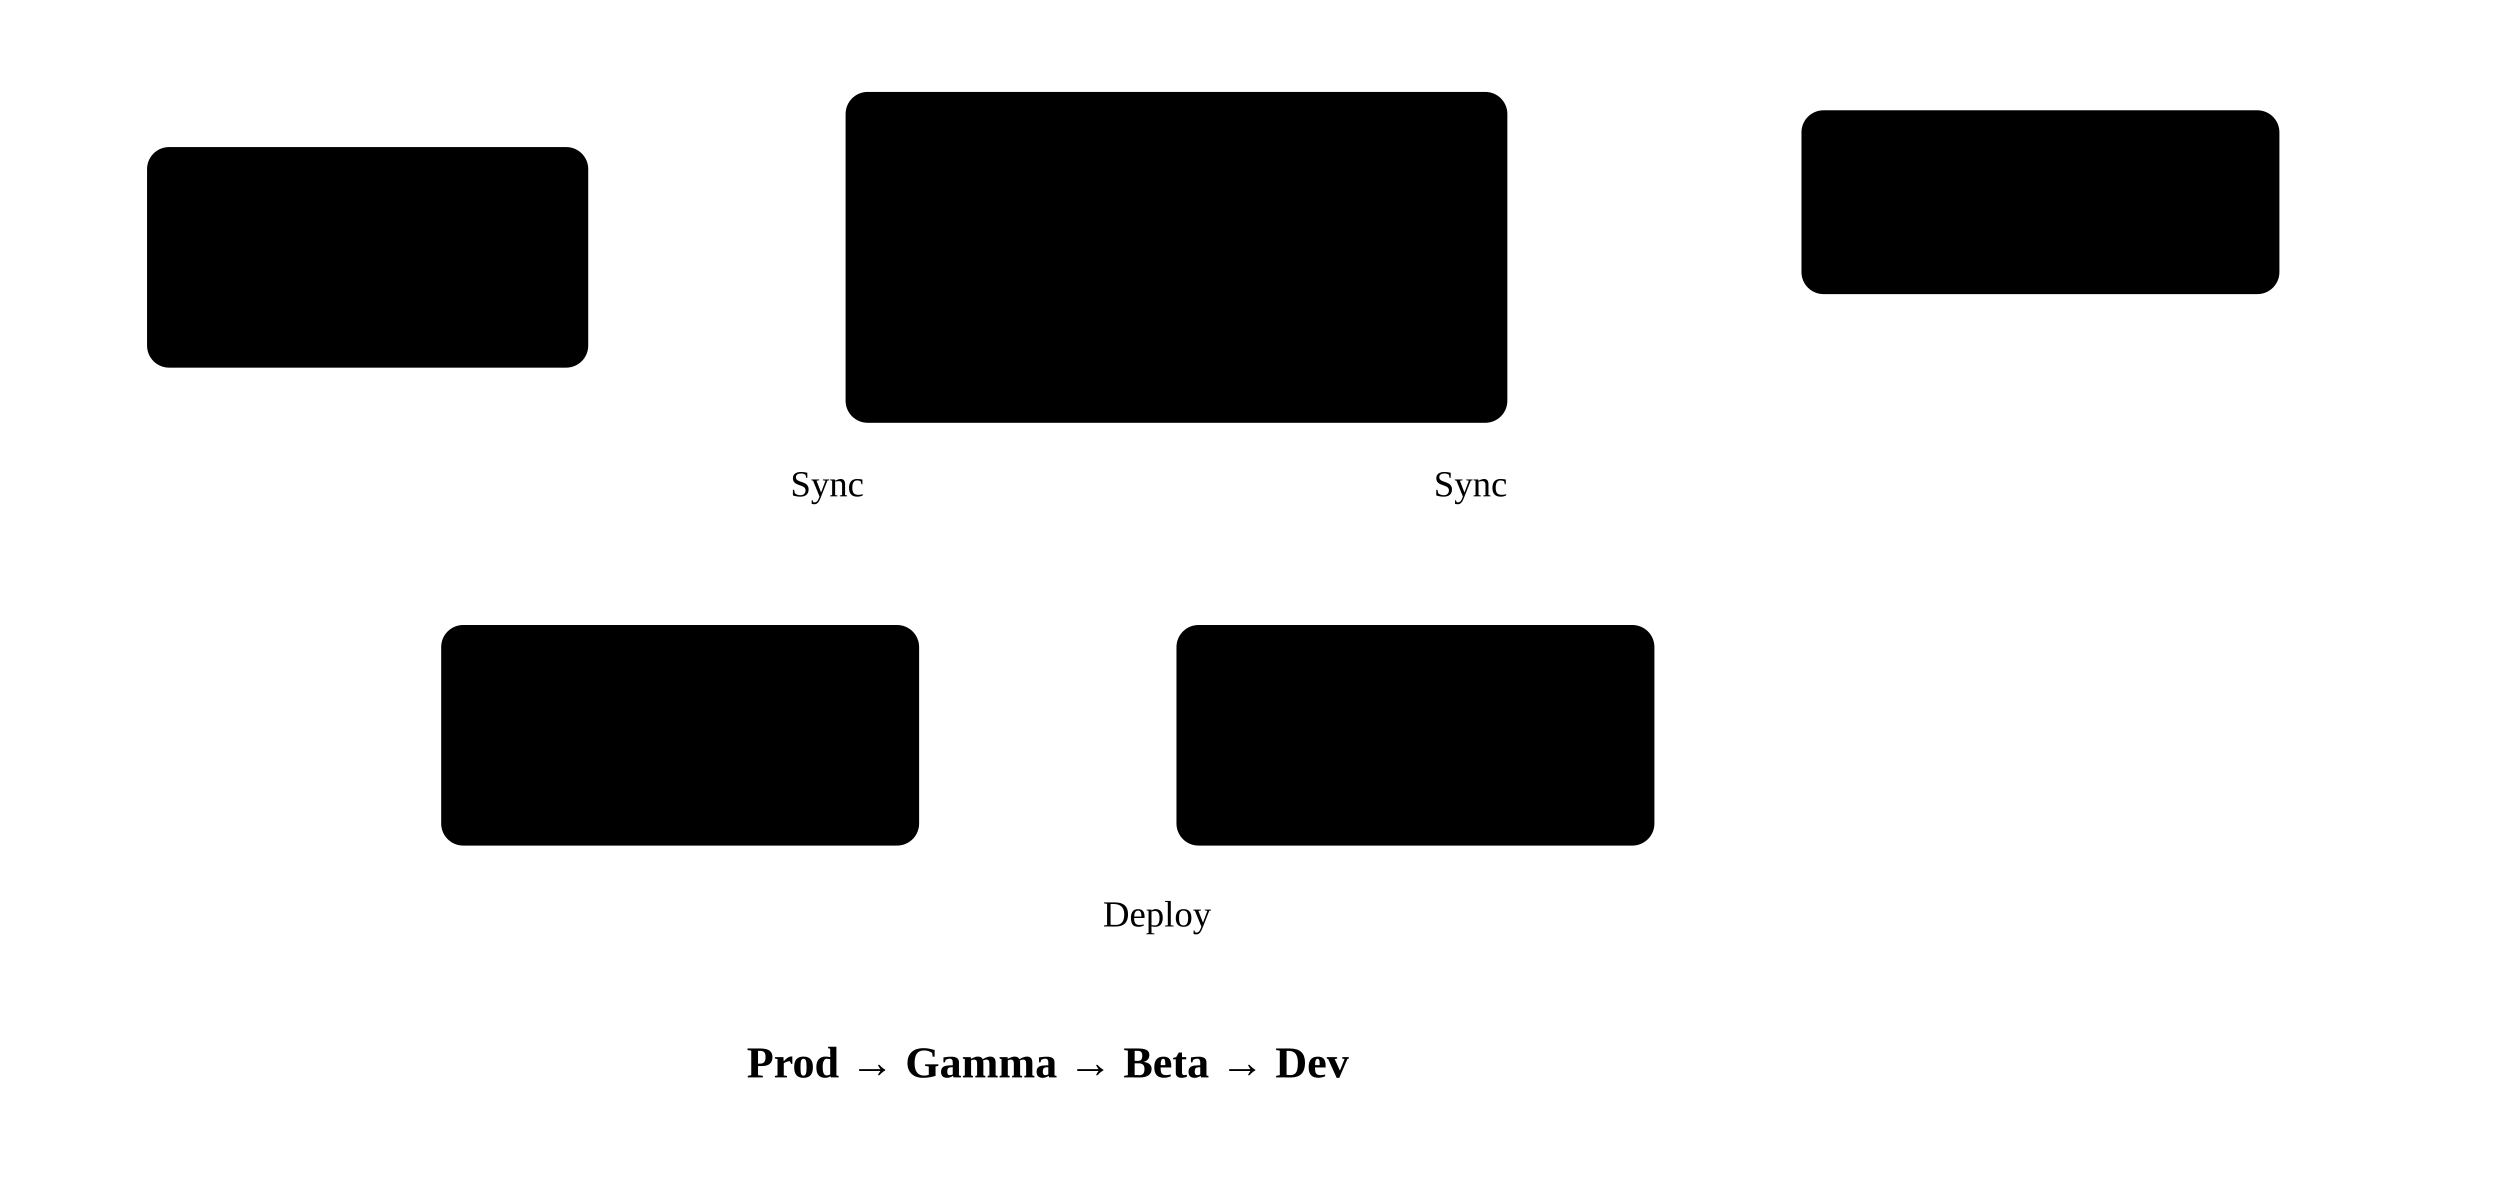
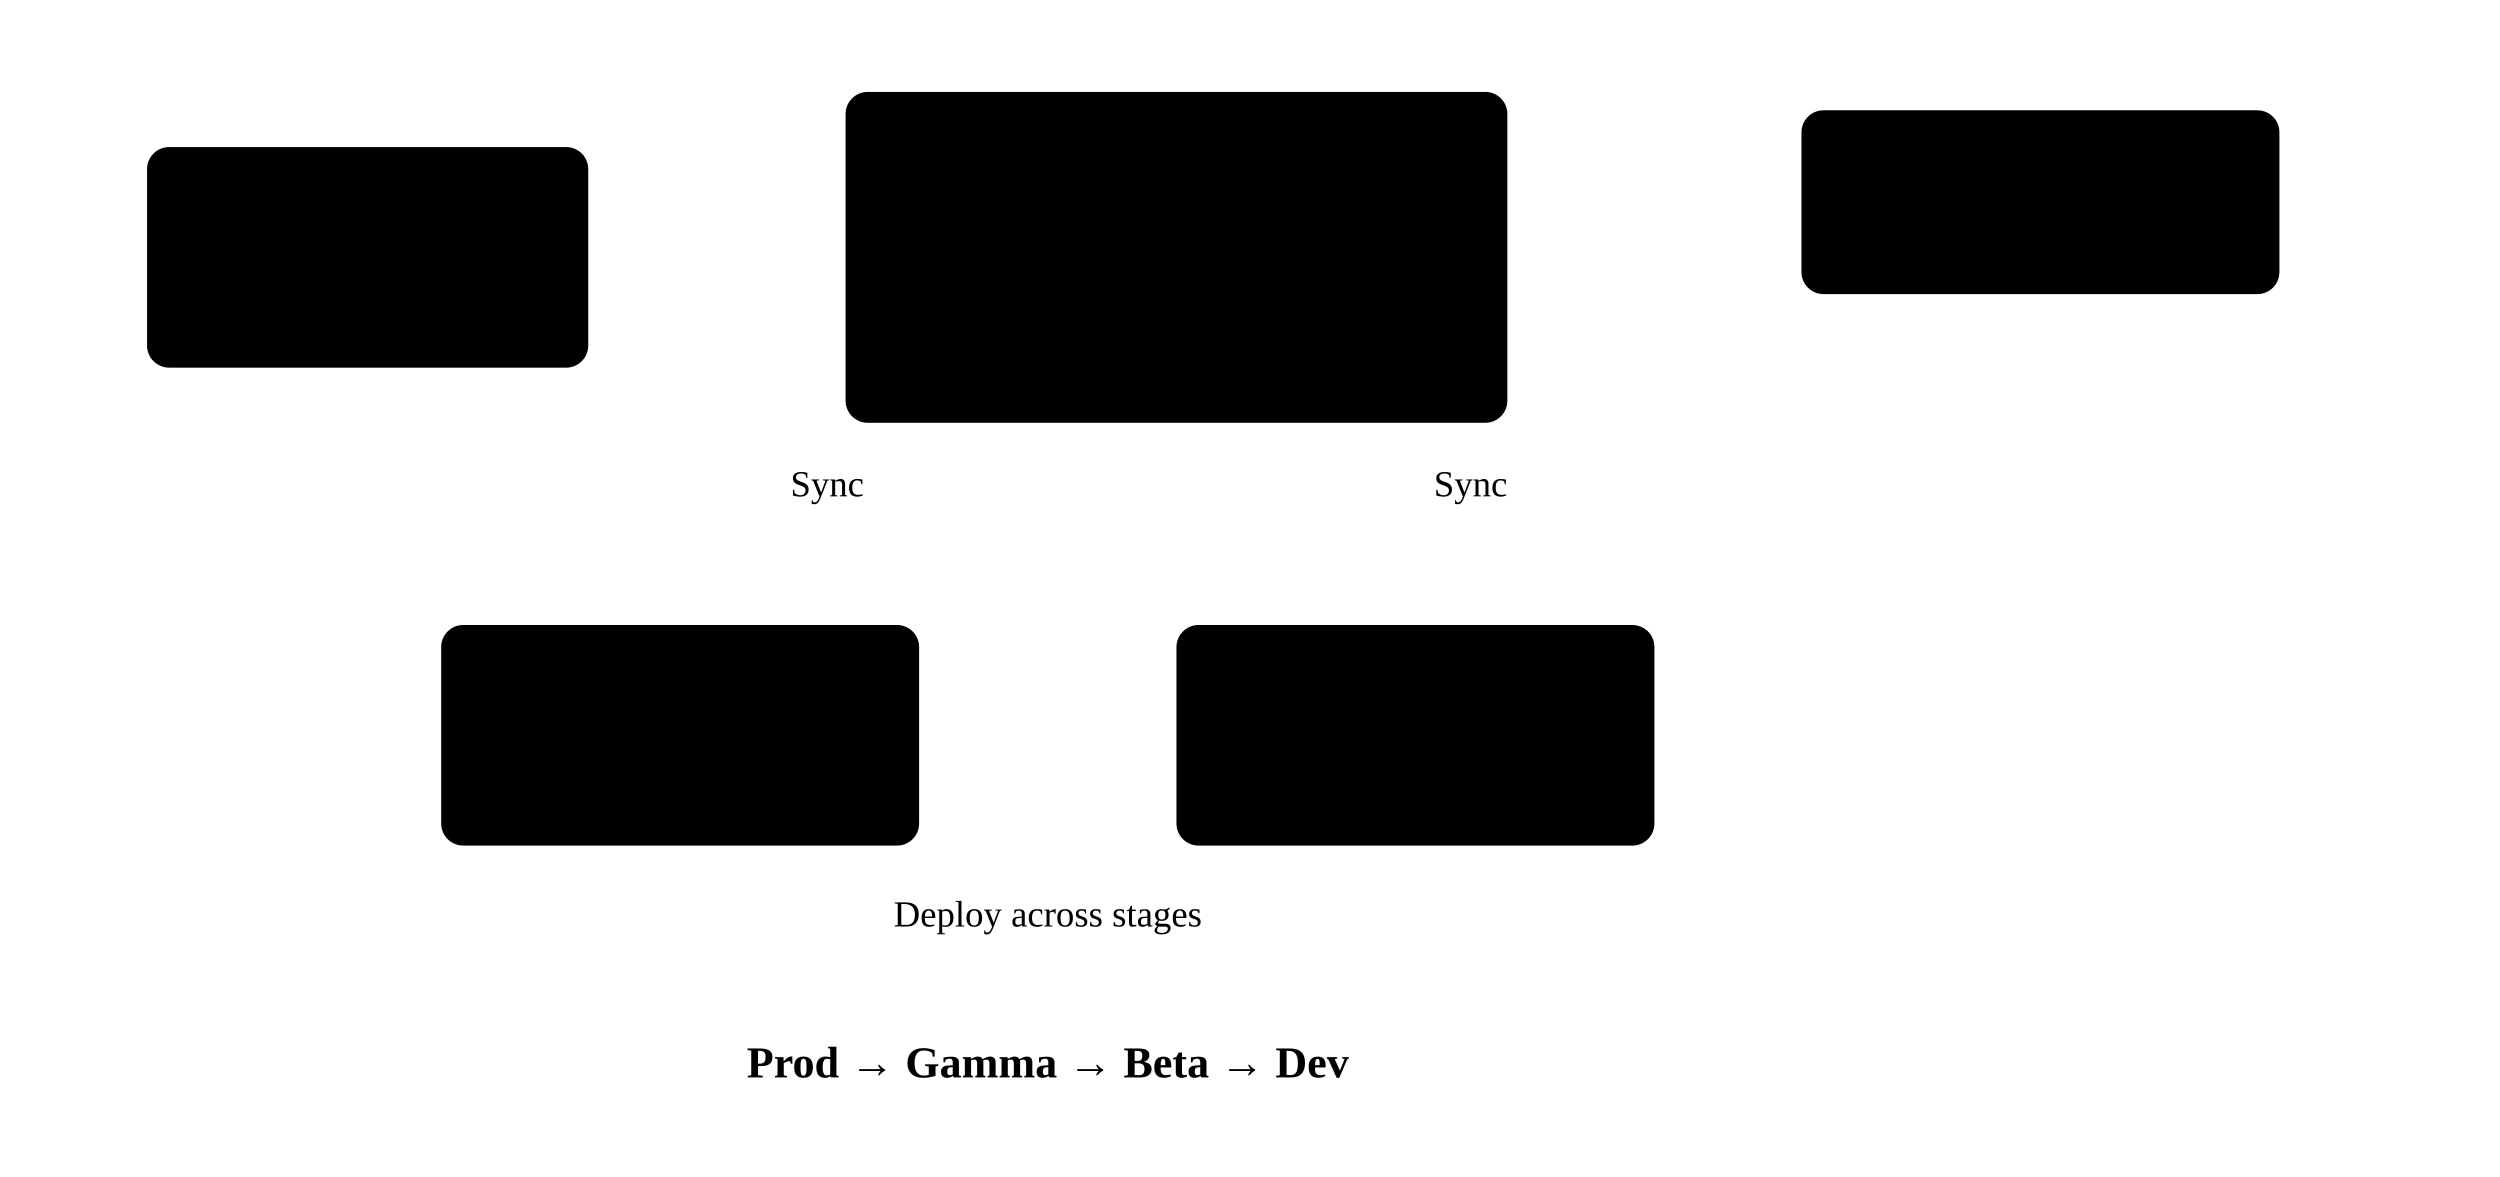
<svg xmlns="http://www.w3.org/2000/svg" width="100%" viewBox="0 0 680 320">
  <defs>
    <marker id="a3" viewBox="0 0 10 10" refX="8" refY="5" markerWidth="6" markerHeight="6" orient="auto-start-reverse">
      <path d="M2 1L8 5L2 9" fill="none" stroke="context-stroke" stroke-width="1.5" stroke-linecap="round" stroke-linejoin="round" />
    </marker>
  </defs>
  <rect x="40" y="40" width="120" height="60" rx="6" fill="FILL_GRAY" stroke="STROKE_GRAY" stroke-width="0.5" />
  <text x="100" y="60" text-anchor="middle" dominant-baseline="central" font-size="13" font-weight="600" fill="TEXT">UI layer</text>
  <text x="100" y="80" text-anchor="middle" font-size="11" fill="MUTED">(Swappable)</text>
  <rect x="230" y="25" width="180" height="90" rx="6" fill="FILL_ACCENT" stroke="STROKE_ACCENT" stroke-width="0.5" />
  <text x="320" y="50" text-anchor="middle" dominant-baseline="central" font-size="13" font-weight="600" fill="TEXT">Template tool</text>
  <text x="320" y="70" text-anchor="middle" font-size="11" fill="MUTED">(Python orchestrator)</text>
  <text x="320" y="90" text-anchor="middle" font-size="11" fill="MUTED">Create · Modify · Sync</text>
  <line x1="160" y1="70" x2="228" y2="70" stroke="TEXT" stroke-width="1" marker-end="url(#a3)" />
  <rect x="490" y="30" width="130" height="50" rx="6" fill="FILL_PURPLE" stroke="STROKE_PURPLE" stroke-width="0.5" />
  <text x="555" y="55" text-anchor="middle" dominant-baseline="central" font-size="13" font-weight="600" fill="TEXT">Git</text>
  <text x="555" y="73" text-anchor="middle" font-size="11" fill="MUTED">Version control</text>
  <line x1="410" y1="50" x2="488" y2="50" stroke="STROKE_PURPLE" stroke-width="1" marker-end="url(#a3)" />
  <line x1="488" y1="70" x2="410" y2="70" stroke="STROKE_PURPLE" stroke-width="1" stroke-dasharray="5 3" marker-end="url(#a3)" />
  <rect x="120" y="170" width="130" height="60" rx="6" fill="FILL_BLUE" stroke="STROKE_BLUE" stroke-width="0.5" />
  <text x="185" y="193" text-anchor="middle" dominant-baseline="central" font-size="13" font-weight="600" fill="TEXT">S3</text>
  <text x="185" y="213" text-anchor="middle" font-size="11" fill="MUTED">Templates + scripts</text>
  <rect x="320" y="170" width="130" height="60" rx="6" fill="FILL_CORAL" stroke="STROKE_CORAL" stroke-width="0.5" />
  <text x="385" y="193" text-anchor="middle" dominant-baseline="central" font-size="13" font-weight="600" fill="TEXT">DynamoDB</text>
  <text x="385" y="213" text-anchor="middle" font-size="11" fill="MUTED">Job metadata</text>
  <line x1="280" y1="115" x2="200" y2="168" stroke="STROKE_BLUE" stroke-width="1" marker-end="url(#a3)" />
  <text x="225" y="135" text-anchor="middle" font-size="10" fill="MUTED">Sync</text>
  <line x1="350" y1="115" x2="385" y2="168" stroke="STROKE_CORAL" stroke-width="1" marker-end="url(#a3)" />
  <text x="390" y="135" font-size="10" fill="MUTED">Sync</text>
  <rect x="130" y="265" width="310" height="40" rx="6" fill="none" stroke="MUTED" stroke-width="1" stroke-dasharray="6 4" />
  <text x="285" y="289" text-anchor="middle" dominant-baseline="central" font-size="12" font-weight="600" fill="MUTED">Prod  →  Gamma  →  Beta  →  Dev</text>
-   <line x1="285" y1="232" x2="285" y2="263" stroke="MUTED" stroke-width="1" marker-end="url(#a3)" />
-   <text x="300" y="252" font-size="10" fill="MUTED">Deploy</text>
+   <line x1="185" y1="230" x2="185" y2="263" stroke="MUTED" stroke-width="1" marker-end="url(#a3)" />
+   <line x1="385" y1="230" x2="385" y2="263" stroke="MUTED" stroke-width="1" marker-end="url(#a3)" />
+   <text x="285" y="252" text-anchor="middle" font-size="10" fill="MUTED">Deploy across stages</text>
</svg>
